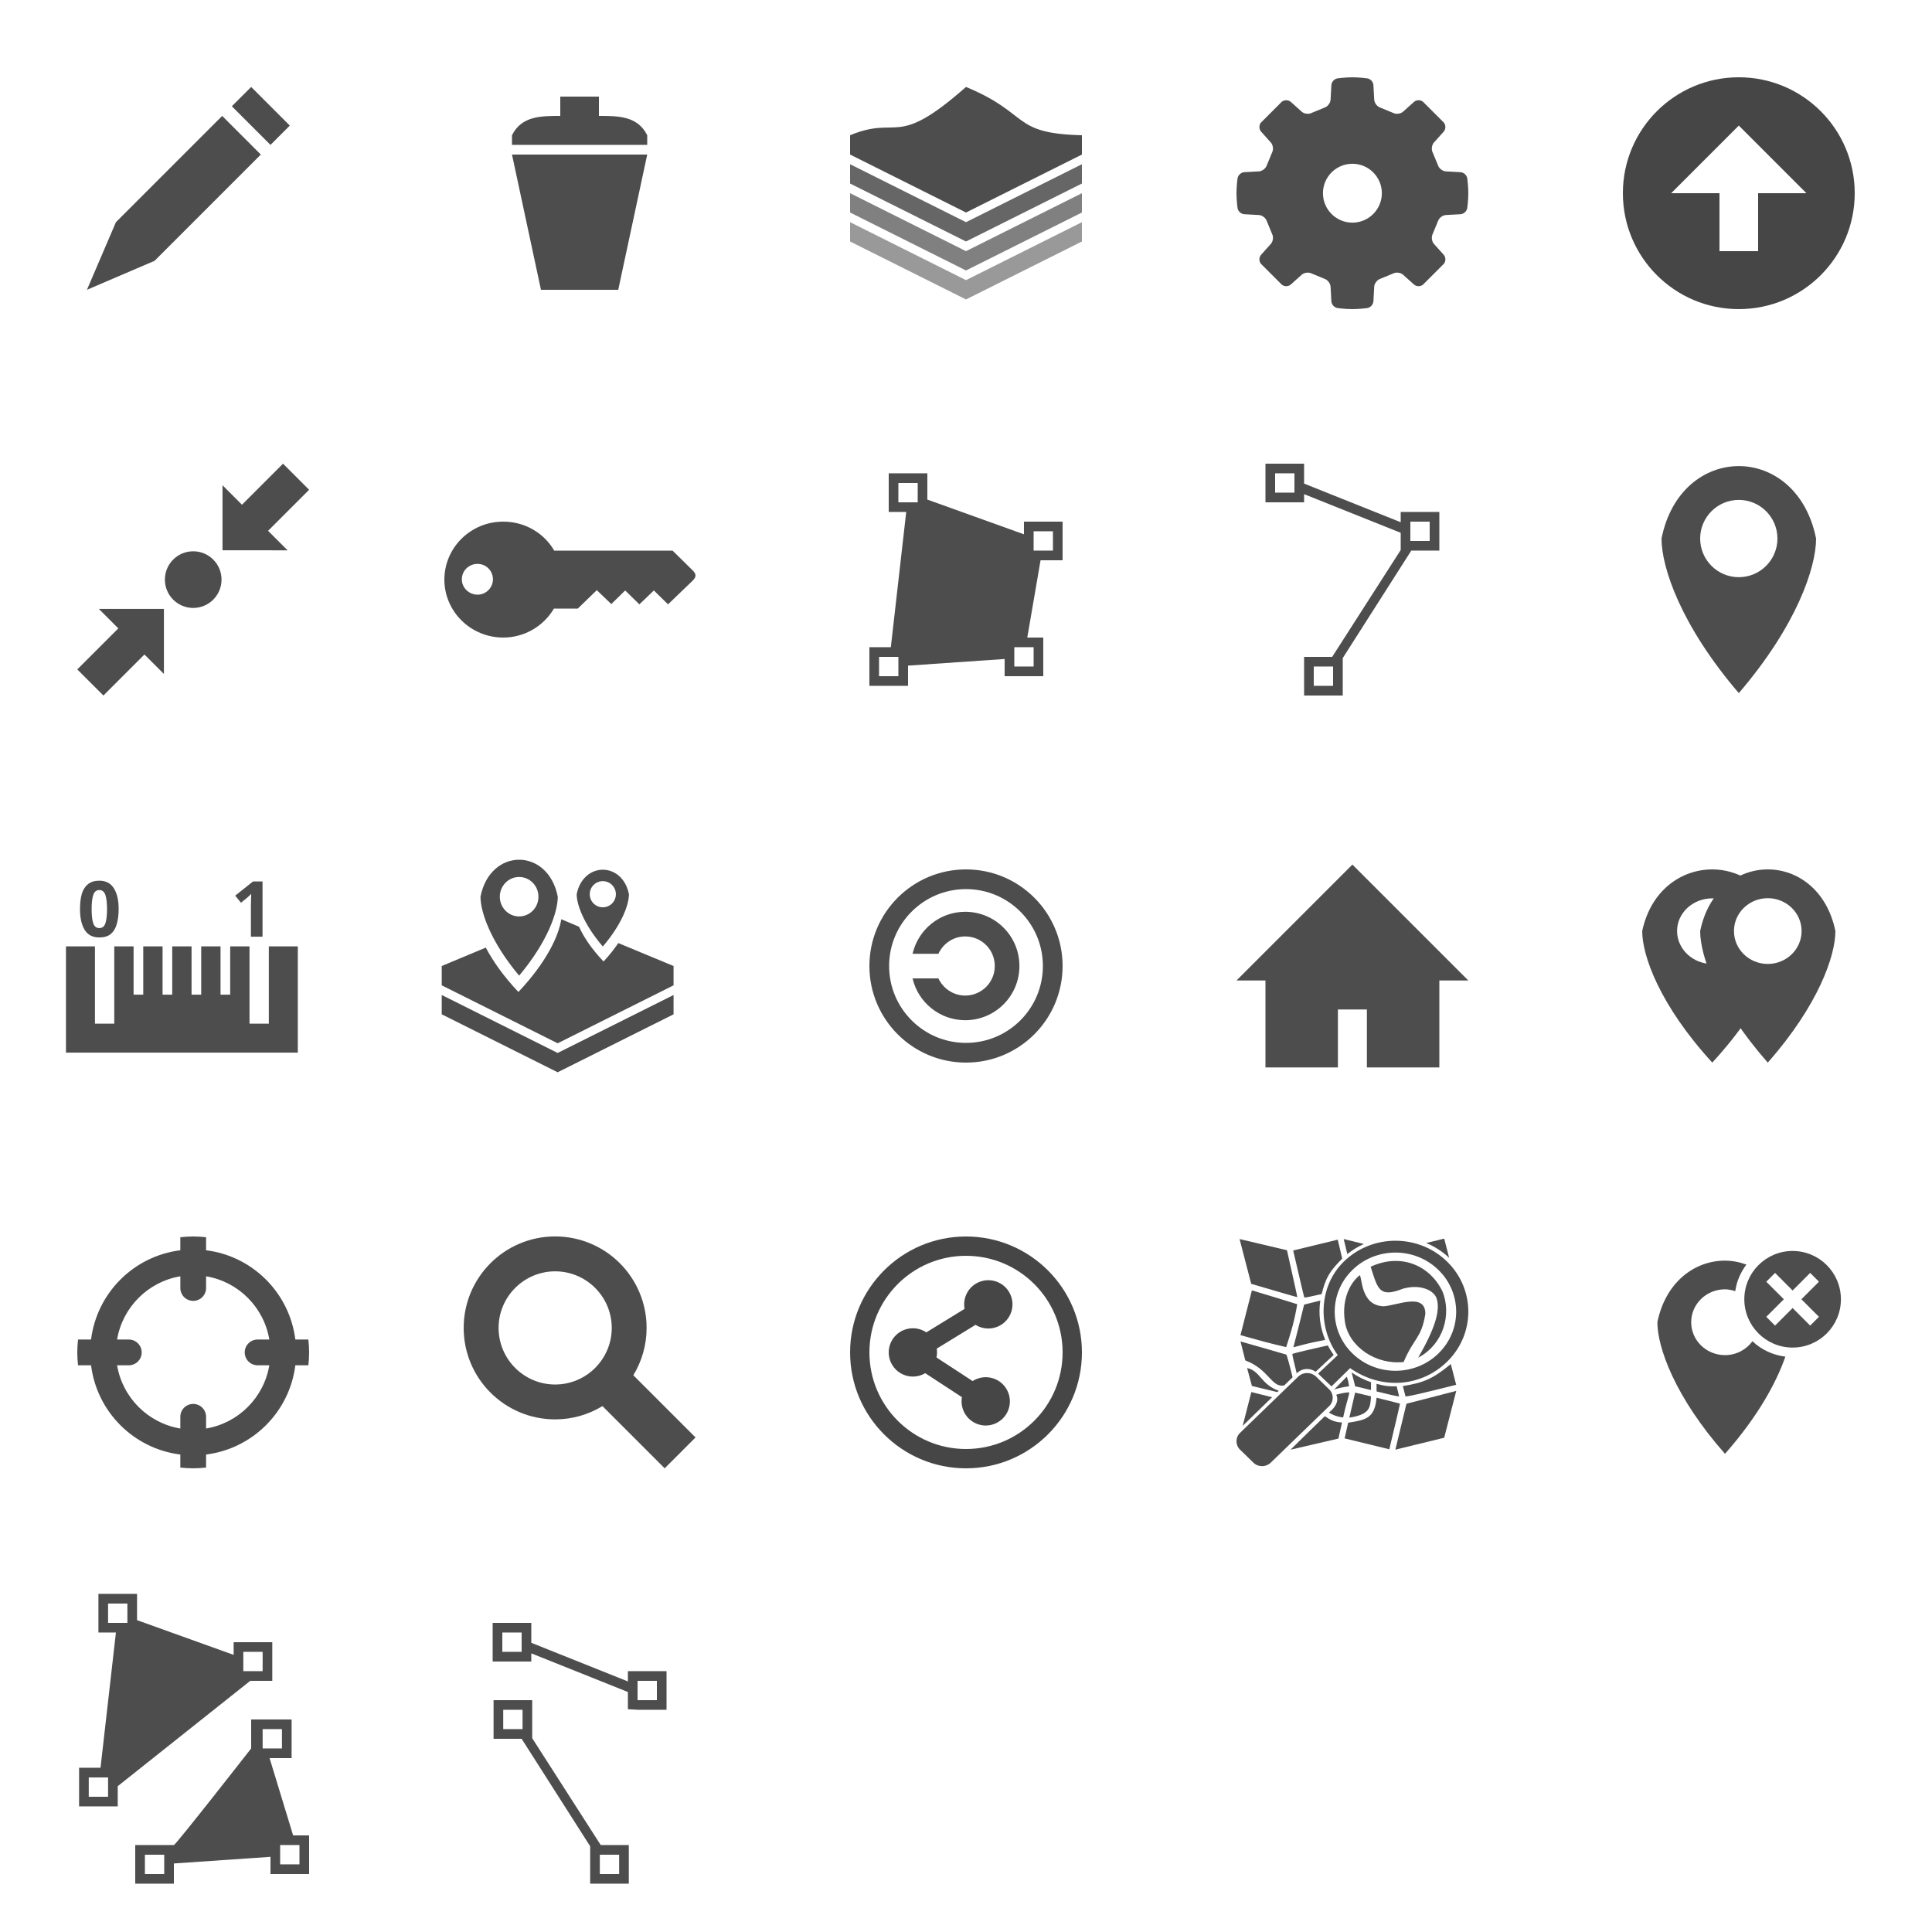
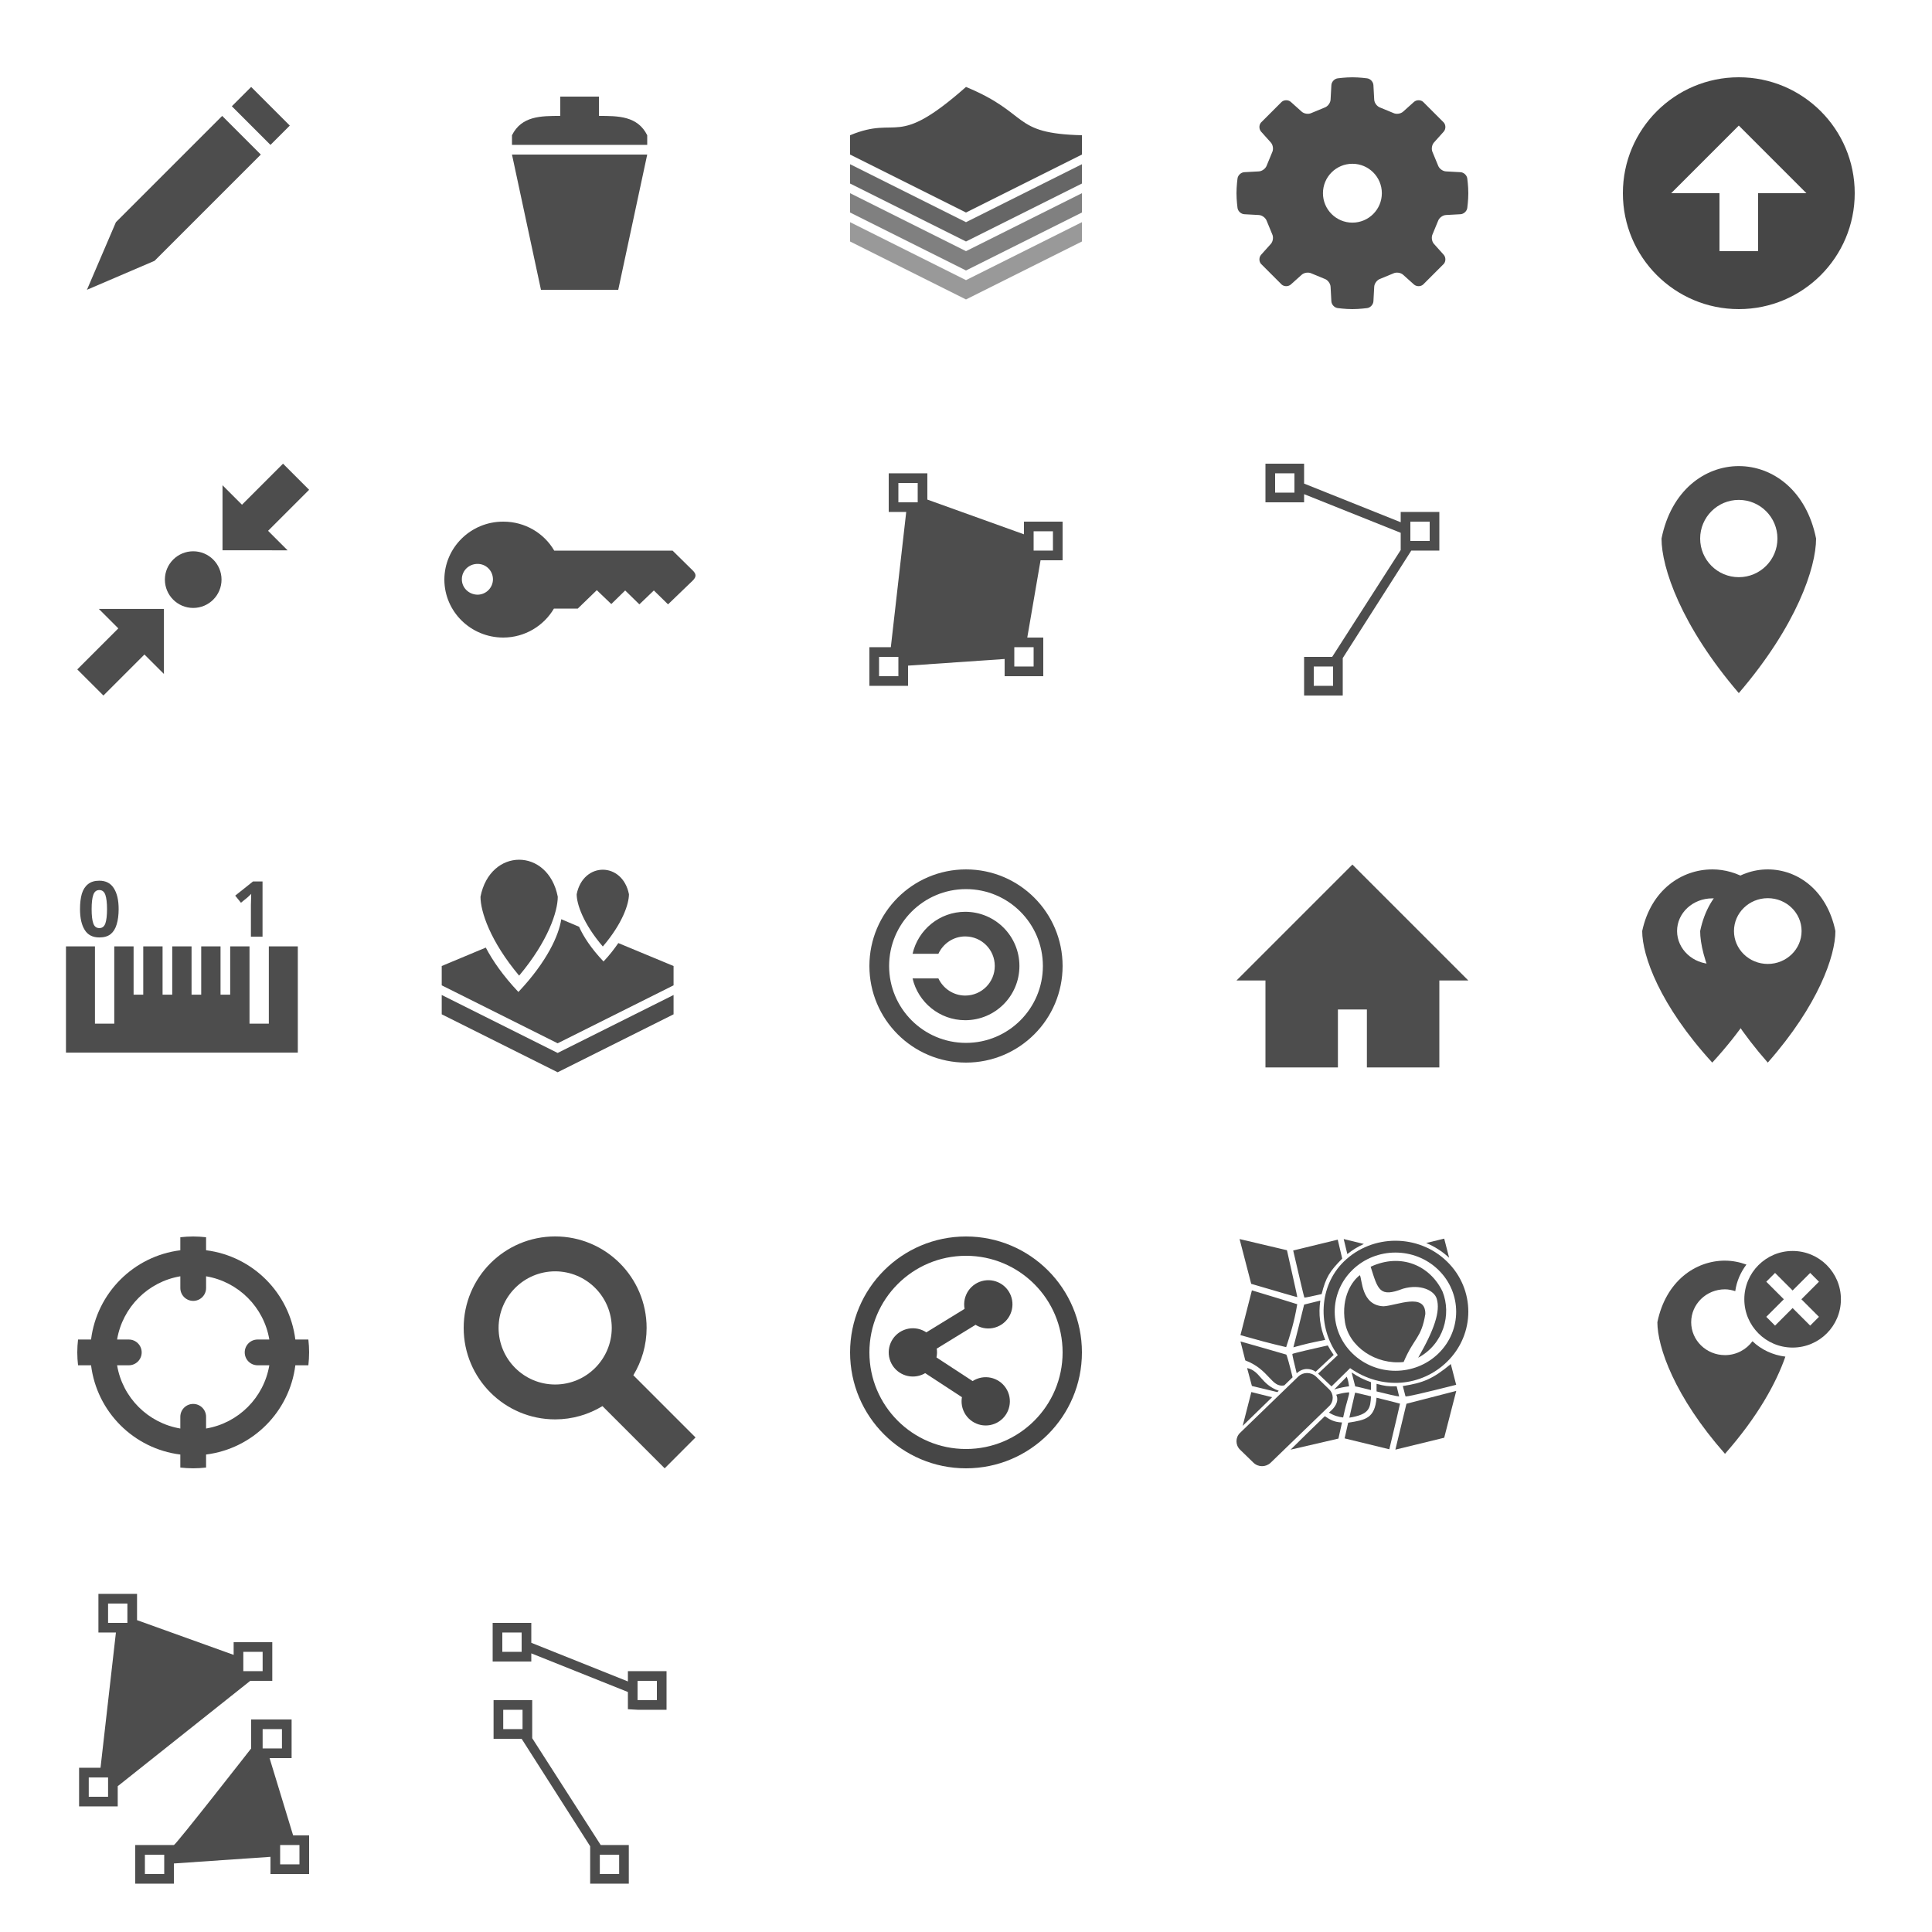
<svg xmlns="http://www.w3.org/2000/svg" width="200" height="200" id="svg2" version="1.1">
  <defs id="defs4" />
  <g id="layer1" transform="translate(0,-852.3622)">
    <path style="fill:#4d4d4d;fill-opacity:1;stroke:none" d="m 26,861.362 -2,2 4,4 2,-2 z m -3,3 -11,11 4,4 11,-11 z m -11,11 -3,7 7,-3 z" id="path3684" />
    <text xml:space="preserve" style="font-size:40px;font-style:normal;font-weight:normal;line-height:125%;letter-spacing:0px;word-spacing:0px;fill:#000000;fill-opacity:1;stroke:none;font-family:Sans" x="13.787" y="953.808" id="text4457">
      <tspan y="953.808" x="13.787" id="tspan4459" />
    </text>
    <path style="fill:#4d4d4d;fill-opacity:1;fill-rule:nonzero;stroke:none" d="m 58,862.362 0,2 c -2,0 -4,0 -5,2 l 0,1 14,0 0,-1 c -1,-2 -3,-2 -5,-2 l 0,-2 z m -5,6 3,14 8,0 3,-14 z" id="delete-30" />
    <g id="g3505" transform="translate(-41.17056,-15.03125)">
      <path id="rect4452" d="m 48,965.362 3,0 0,8 2,0 0,-8 2,0 0,5 1,0 0,-5 2,0 0,5 1,0 0,-5 2,0 0,5 1,0 0,-5 2,0 0,5 1,0 0,-5 2,0 0,8 2,0 0,-8 3,0 0,11 -24,0 z" style="fill:#4d4d4d;fill-opacity:1;fill-rule:nonzero;stroke:none" />
      <text id="text4455" y="964.362" x="49.171" style="font-size:40px;font-style:normal;font-weight:normal;line-height:125%;letter-spacing:0px;word-spacing:0px;fill:#4d4d4d;fill-opacity:1;stroke:none;font-family:Sans" xml:space="preserve">
        <tspan style="font-size:8px;font-weight:bold;fill:#4d4d4d;fill-opacity:1;-inkscape-font-specification:Sans Bold" y="964.362" x="49.171" id="tspan4457">0</tspan>
      </text>
      <text xml:space="preserve" style="font-size:40px;font-style:normal;font-weight:normal;line-height:125%;letter-spacing:0px;word-spacing:0px;fill:#4d4d4d;fill-opacity:1;stroke:none;font-family:Sans" x="65.049" y="964.362" id="text4459">
        <tspan id="tspan4461" x="65.049" y="964.362" style="font-size:8px;font-weight:bold;fill:#4d4d4d;fill-opacity:1;-inkscape-font-specification:Sans Bold">1</tspan>
      </text>
    </g>
    <g id="g3702" transform="translate(16,8.000003)">
-       <circle d="M 930,490 C 930,733.005 733.005,930 490,930 246.995,930 50,733.005 50,490 50,246.995 246.995,50 490,50 733.005,50 930,246.995 930,490 z" transform="matrix(0.02040816,0,0,0.02040816,74,934.3622)" id="circle3841" r="440" cy="490" cx="490" style="fill:none;stroke:#4d4d4d;stroke-width:100;stroke-opacity:1" />
+       <circle transform="matrix(0.02040816,0,0,0.02040816,74,934.3622)" id="circle3841" r="440" cy="490" cx="490" style="fill:none;stroke:#4d4d4d;stroke-width:100;stroke-opacity:1" />
      <path style="fill:#4d4d4d;fill-opacity:1" id="path3843" d="m 83.918,938.75 c -2.653,0 -4.878,1.857 -5.449,4.347 l 2.673,0 c 0.49,-1.061 1.551,-1.796 2.776,-1.796 1.694,0 3.061,1.367 3.061,3.061 0,1.694 -1.367,3.061 -3.061,3.061 -1.224,0 -2.286,-0.735 -2.776,-1.776 l -2.673,0 c 0.571,2.469 2.796,4.327 5.449,4.327 3.102,0 5.612,-2.51 5.612,-5.612 0,-3.102 -2.51,-5.612 -5.612,-5.612 z" />
    </g>
    <g id="g3692" transform="translate(72,8.000102)">
      <path id="rect2985" d="m 105.254,934.363 c -3.178,0 -6.346,2.128 -7.254,6.379 0,2.551 1.807,7.668 7.254,13.62 1.464,-1.599 2.669,-3.118 3.644,-4.561 -1.45,-2.164 -2.415,-4.087 -2.963,-5.71 -0.226,0.041 -0.442,0.063 -0.681,0.063 -2.006,0 -3.644,-1.535 -3.644,-3.413 0,-1.879 1.638,-3.381 3.644,-3.381 0.512,0 0.989,0.076 1.43,0.255 0.643,-0.922 1.435,-1.657 2.316,-2.169 -1.144,-0.711 -2.446,-1.085 -3.746,-1.085 z" style="fill:#4d4d4d;fill-opacity:1;stroke:none" />
      <path id="path3378" d="m 111,934.362 c -3.062,0 -6.125,2.128 -7,6.383 0,2.553 1.75,7.66 7,13.617 5.25,-5.957 7,-11.064 7,-13.617 -0.875,-4.255 -3.938,-6.383 -7,-6.383 z m 0,2.979 c 1.933,0 3.5,1.524 3.5,3.404 0,1.88 -1.567,3.404 -3.5,3.404 -1.933,0 -3.5,-1.524 -3.5,-3.404 0,-1.88 1.567,-3.404 3.5,-3.404 z" style="fill:#4d4d4d;fill-opacity:1;stroke:none" />
    </g>
    <g id="g25565" transform="translate(88,-96.00002)">
      <path id="rect7231" d="m 12,957.362 c -7.373,6.501 -6.876,2.882 -12,5 l 0,2 12,6 12,-6 0,-2 c -7.385,-0.182 -5.291,-2.218 -12,-5 z" style="fill:#4d4d4d;fill-opacity:1;fill-rule:nonzero;stroke:none" />
      <path id="rect7902" d="M -8.343861e-7,971.362 12,977.362 l 12,-6 0,2 -12,6 L -8.343861e-7,973.362 z" style="fill:#999999;fill-opacity:1;fill-rule:nonzero;stroke:none" />
      <path style="fill:#808080;fill-opacity:1;fill-rule:nonzero;stroke:none" d="m -8.343861e-7,968.362 12,6 12,-6 0,2 -12,6 L -8.343861e-7,970.362 z" id="path7953" />
      <path id="path7955" d="m -8.343861e-7,965.362 12,6 12,-6 0,2 -12,6 -12,-6 z" style="fill:#666666;fill-opacity:1;fill-rule:nonzero;stroke:none" />
    </g>
    <g id="g3696" transform="translate(-2.272843,-15.99845)">
      <path id="rect7231-4" d="m 60.375,963.518 c -0.25,1.658 -1.464,4.383 -4.438,7.531 -1.593,-1.687 -2.666,-3.242 -3.375,-4.594 L 48,968.362 l 0,2 12,6 12,-6 0,-2 -5.719,-2.375 c -0.411,0.595 -0.902,1.244 -1.531,1.906 -1.287,-1.355 -2.085,-2.587 -2.531,-3.594 L 60.375,963.518 z m -3.031,0.938 -1.031,0.438 c 0.396,-0.059 0.733,-0.217 1.031,-0.438 z" style="fill:#4d4d4d;fill-opacity:1;fill-rule:nonzero;stroke:none" />
-       <path id="rect2985-6" d="m 56.013,957.359 c -1.75,0 -3.5,1.277 -4,3.83 0,1.532 1,4.596 4,8.17 3,-3.574 4,-6.638 4,-8.17 -0.5,-2.553 -2.25,-3.83 -4,-3.83 z m 0,1.787 c 1.105,0 2,0.914 2,2.042 0,1.128 -0.895,2.042 -2,2.042 -1.105,0 -2,-0.914 -2,-2.042 0,-1.128 0.895,-2.042 2,-2.042 z" style="fill:#4d4d4d;fill-opacity:1;stroke:none" />
-       <path style="fill:#4d4d4d;fill-opacity:1;stroke:none" d="m 64.676,958.393 c -1.184,0 -2.368,0.846 -2.706,2.537 0,1.015 0.677,3.044 2.706,5.412 2.029,-2.368 2.706,-4.397 2.706,-5.412 -0.338,-1.691 -1.522,-2.537 -2.706,-2.537 z m 0,1.184 c 0.747,0 1.353,0.606 1.353,1.353 0,0.747 -0.606,1.353 -1.353,1.353 -0.747,0 -1.353,-0.606 -1.353,-1.353 0,-0.747 0.606,-1.353 1.353,-1.353 z" id="path7718" />
+       <path id="rect2985-6" d="m 56.013,957.359 c -1.75,0 -3.5,1.277 -4,3.83 0,1.532 1,4.596 4,8.17 3,-3.574 4,-6.638 4,-8.17 -0.5,-2.553 -2.25,-3.83 -4,-3.83 z" style="fill:#4d4d4d;fill-opacity:1;stroke:none" />
+       <path style="fill:#4d4d4d;fill-opacity:1;stroke:none" d="m 64.676,958.393 c -1.184,0 -2.368,0.846 -2.706,2.537 0,1.015 0.677,3.044 2.706,5.412 2.029,-2.368 2.706,-4.397 2.706,-5.412 -0.338,-1.691 -1.522,-2.537 -2.706,-2.537 z" id="path7718" />
      <path id="rect7902-7" d="m 48,971.362 12,6 12,-6 0,2 -12,6 -12,-6 z" style="fill:#4d4d4d;fill-opacity:1;fill-rule:nonzero;stroke:none" />
    </g>
    <path style="fill:#4d4d4d;fill-opacity:1;stroke:none" d="m 180,900.612 c -3.5,0 -7,2.5 -8,7.5 0,3 2,9 8,16 6,-7 8,-13 8,-16 -1,-5 -4.5,-7.5 -8,-7.5 z m 0,3.5 c 2.209,0 4,1.791 4,4 0,2.209 -1.791,4 -4,4 -2.209,0 -4,-1.791 -4,-4 0,-2.209 1.791,-4 4,-4 z" id="rect2985-3" />
    <path style="font-size:medium;font-style:normal;font-variant:normal;font-weight:normal;font-stretch:normal;text-indent:0;text-align:start;text-decoration:none;line-height:normal;letter-spacing:normal;word-spacing:normal;text-transform:none;direction:ltr;block-progression:tb;writing-mode:lr-tb;text-anchor:start;baseline-shift:baseline;color:#000000;fill:#4d4d4d;fill-opacity:1;stroke:none;stroke-width:1;marker:none;visibility:visible;display:inline;overflow:visible;enable-background:accumulate;font-family:Sans;-inkscape-font-specification:Sans" d="m 131,900.362 0,0.5 0,3 0,0.5 0.5,0 3,0 0.5,0 0,-0.5 0,-0.344 10,4 0,1.344 0,0.438 -7.094,11.062 -2.406,0 -0.5,0 0,0.5 0,3 0,0.5 0.5,0 3,0 0.5,0 0,-0.5 0,-3 0,-0.375 7.094,-11.125 2.406,0 0.5,0 0,-0.5 0,-3 0,-0.5 -0.5,0 -3,0 -0.5,0 0,0.5 0,0.562 -10,-4 0,-1.562 0,-0.5 -0.5,0 -3,0 -0.5,0 z m 1,1 2,0 0,2 -2,0 0,-2 z m 14,5 2,0 0,2 -2,0 0,-2 z m -10,15 2,0 0,2 -2,0 0,-2 z" id="rect4058" />
    <path style="font-size:medium;font-style:normal;font-variant:normal;font-weight:normal;font-stretch:normal;text-indent:0;text-align:start;text-decoration:none;line-height:normal;letter-spacing:normal;word-spacing:normal;text-transform:none;direction:ltr;block-progression:tb;writing-mode:lr-tb;text-anchor:start;baseline-shift:baseline;color:#000000;fill:#4d4d4d;fill-opacity:1;stroke:none;stroke-width:1;marker:none;visibility:visible;display:inline;overflow:visible;enable-background:accumulate;font-family:Sans;-inkscape-font-specification:Sans" d="m 92,901.362 0,0.5 0,3 0,0.5 0.5,0 1.312,0 -1.594,14 -1.719,0 -0.5,0 0,0.5 0,3 0,0.5 0.5,0 3,0 0.5,0 0,-0.5 0,-1.594 10,-0.688 0,1.281 0,0.5 0.5,0 3,0 0.5,0 0,-0.5 0,-3 0,-0.5 -0.5,0 -1.156,0 1.375,-8 1.781,0 0.5,0 0,-0.5 0,-3 0,-0.5 -0.5,0 -3,0 -0.5,0 0,0.5 0,0.812 -10,-3.594 0,-2.219 0,-0.5 -0.5,0 -3,0 z m 1,1 2,0 0,2 -2,0 z m 14,5 2,0 0,2 -2,0 z m -2,12 2,0 0,2 -2,0 z m -14,1 c 2,0 0,0 2,0 l 0,2 -2,0 z" id="rect4058-1" />
    <g transform="matrix(0.2444191,0,0,0.2444191,127.7529,860.1679)" id="Layer_1" />
    <g transform="matrix(0.2444191,0,0,0.2444191,127.7529,860.1679)" id="Isolation_Mode" style="fill:#4d4d4d;fill-opacity:1">
      <path d="M 98.762,43.652 C 98.576,42.266 97.281,41.07 95.886,40.993 l -6.172,-0.337 c -1.395,-0.076 -2.899,-1.224 -3.341,-2.55 l -2.28,-5.518 c -0.629,-1.249 -0.379,-3.121 0.553,-4.161 l 4.122,-4.6 c 0.933,-1.042 0.962,-2.77 0.066,-3.842 l -8.813,-8.813 c -1.073,-0.897 -2.803,-0.867 -3.845,0.065 l -4.598,4.122 c -1.039,0.934 -2.915,1.182 -4.161,0.551 l -5.521,-2.279 c -1.324,-0.442 -2.472,-1.945 -2.549,-3.34 L 59.01,4.121 C 58.933,2.725 57.738,1.43 56.351,1.243 c 0,0 -3.252,-0.44 -6.248,-0.44 -2.991,0 -6.243,0.44 -6.243,0.44 -1.386,0.188 -2.582,1.483 -2.658,2.878 l -0.338,6.17 c -0.076,1.396 -1.224,2.898 -2.551,3.34 l -5.517,2.279 c -1.249,0.631 -3.122,0.382 -4.161,-0.551 l -4.601,-4.122 c -1.042,-0.932 -2.769,-0.962 -3.842,-0.065 l -8.813,8.813 c -0.897,1.073 -0.867,2.801 0.066,3.842 l 4.122,4.6 c 0.933,1.041 1.182,2.913 0.551,4.161 l -2.279,5.518 c -0.442,1.326 -1.946,2.474 -3.34,2.55 l -6.17,0.337 c -1.396,0.077 -2.691,1.272 -2.879,2.659 0,0 -0.439,3.253 -0.439,6.243 0,2.99 0.44,6.24 0.44,6.24 0.188,1.389 1.483,2.582 2.879,2.659 l 6.169,0.339 c 1.396,0.075 2.898,1.225 3.341,2.549 l 2.278,5.517 c 0.631,1.248 0.381,3.122 -0.551,4.163 l -4.122,4.598 c -0.933,1.042 -0.963,2.771 -0.066,3.845 l 8.814,8.813 c 1.073,0.896 2.801,0.866 3.842,-0.066 l 4.6,-4.122 c 1.041,-0.932 2.913,-1.182 4.161,-0.553 l 5.517,2.28 c 1.327,0.441 2.475,1.946 2.55,3.343 l 0.338,6.168 c 0.076,1.395 1.272,2.692 2.658,2.88 0,0 3.252,0.439 6.244,0.439 2.996,0 6.25,-0.439 6.25,-0.439 1.385,-0.188 2.58,-1.485 2.657,-2.88 L 59.347,89.5 c 0.077,-1.396 1.225,-2.901 2.551,-3.343 l 5.517,-2.28 c 1.248,-0.629 3.122,-0.379 4.163,0.553 l 4.598,4.122 c 1.042,0.933 2.771,0.964 3.843,0.067 l 8.815,-8.814 C 89.73,78.732 89.7,77.002 88.768,75.96 l -4.122,-4.598 c -0.932,-1.041 -1.182,-2.915 -0.553,-4.163 l 2.28,-5.517 c 0.441,-1.324 1.946,-2.474 3.341,-2.549 l 6.172,-0.339 c 1.395,-0.077 2.692,-1.271 2.876,-2.659 0,0 0.441,-3.25 0.441,-6.24 0,-2.99 -0.441,-6.243 -0.441,-6.243 z M 50.104,62.361 c -6.886,0 -12.468,-5.585 -12.468,-12.467 0,-6.885 5.582,-12.467 12.468,-12.467 6.89,0 12.475,5.582 12.475,12.467 -10e-4,6.882 -5.586,12.467 -12.475,12.467 z" id="path27812" style="fill:#4d4d4d;fill-opacity:1" />
    </g>
    <path style="fill:#464646;fill-opacity:1;stroke:none" d="m 180,860.362 c -6.627,0 -12,5.373 -12,12 0,6.627 5.373,12 12,12 6.627,0 12,-5.373 12,-12 0,-6.627 -5.373,-12 -12,-12 z m 0,5 7,7 -5,0 0,6 -4,0 0,-6 -5,0 z" id="path4700" />
    <polygon points="37.37,62.644 37.37,90.703 28.965,82.305 11.27,100 0,88.737 17.702,71.042 9.297,62.644 " id="polygon3044" transform="matrix(0.24,0,0,0.24,8,900.3622)" style="fill:#4d4d4d;fill-opacity:1" />
    <polygon points="71.042,17.708 62.644,9.31 62.644,37.357 90.71,37.37 82.298,28.958 100,11.263 88.743,0 " id="polygon3048" transform="matrix(0.24,0,0,0.24,8,900.3622)" style="fill:#4d4d4d;fill-opacity:1" />
    <path d="m 20,909.431 c -1.619,0 -2.931,1.313 -2.931,2.931 0,1.622 1.313,2.934 2.931,2.934 1.619,0 2.933,-1.313 2.933,-2.934 0,-1.619 -1.314,-2.931 -2.933,-2.931 z" id="path3052" style="fill:#4d4d4d;fill-opacity:1" />
    <path d="M 52.094 54 C 48.73 53.992 46.007 56.69 46 60 C 46.008 63.318 48.73 65.995 52.094 66 C 54.337 65.997 56.291 64.786 57.344 63 L 59.812 63 L 61.781 61.094 L 63.281 62.531 L 64.719 61.125 L 66.188 62.562 L 67.688 61.125 L 69.156 62.562 L 71.719 60.094 C 72.088 59.719 72.097 59.435 71.719 59.062 L 69.625 57 L 57.375 57 C 56.328 55.197 54.352 53.995 52.094 54 z M 49.438 58.375 C 50.322 58.371 51.025 59.084 51.031 59.969 C 51.025 60.842 50.322 61.554 49.438 61.562 C 48.538 61.553 47.804 60.842 47.812 59.969 C 47.804 59.084 48.538 58.371 49.438 58.375 z " transform="translate(0,852.3622)" id="path3652" style="fill:#4d4d4d;fill-opacity:1" />
    <polygon points="0,50 12.5,50 12.5,87.5 43.75,87.5 43.75,62.5 56.25,62.5 56.25,87.5 87.5,87.5 87.5,50 100,50 50,0 " id="polygon3866" transform="matrix(0.24,0,0,0.24,128,941.8622)" style="fill:#4d4d4d;fill-opacity:1" />
    <path d="m 32,992.362 c 0,-0.451 -0.029,-0.895 -0.079,-1.333 l -1.348,0 c -0.601,-4.823 -4.417,-8.639 -9.24,-9.241 v -1.347 c -0.439,-0.049 -0.883,-0.079 -1.333,-0.079 -0.451,0 -0.895,0.029 -1.333,0.079 v 1.348 c -4.823,0.601 -8.639,4.417 -9.241,9.24 l -1.347,0 C 8.029,991.468 8,991.912 8,992.362 c 0,0.451 0.029,0.895 0.079,1.333 h 1.348 c 0.601,4.823 4.417,8.639 9.24,9.241 v 1.348 c 0.439,0.048 0.883,0.077 1.333,0.077 0.451,0 0.895,-0.029 1.333,-0.079 v -1.348 c 4.821,-0.603 8.639,-4.417 9.241,-9.24 h 1.348 c 0.048,-0.437 0.077,-0.881 0.077,-1.333 z m -10.667,7.88 v -1.213 c 0,-0.737 -0.597,-1.333 -1.333,-1.333 -0.736,0 -1.333,0.596 -1.333,1.333 v 1.213 c -3.347,-0.563 -5.983,-3.197 -6.545,-6.545 l 1.212,-0.001 c 0.737,0 1.333,-0.597 1.333,-1.333 0,-0.736 -0.596,-1.333 -1.333,-1.333 h -1.213 c 0.564,-3.347 3.2,-5.983 6.547,-6.547 v 1.213 c 0,0.736 0.597,1.333 1.333,1.333 0.736,0 1.333,-0.597 1.333,-1.333 v -1.213 c 3.348,0.563 5.984,3.199 6.547,6.547 H 26.667 c -0.737,0 -1.333,0.597 -1.333,1.333 0,0.736 0.596,1.333 1.333,1.333 l 1.213,0.001 c -0.564,3.348 -3.199,5.983 -6.547,6.545 z" id="path4611" style="fill:#4d4d4d;fill-opacity:1" />
    <g id="g4758" transform="translate(36,-11.99981)">
-       <path transform="matrix(1.399616,0,0,1.399616,46.58568,990.7739)" d="m 20.302,9.709 c 0,4.341 -3.519,7.859 -7.859,7.859 -4.341,0 -7.859,-3.519 -7.859,-7.859 0,-4.341 3.519,-7.859 7.859,-7.859 4.341,0 7.859,3.519 7.859,7.859 z" id="path4309" style="fill:none;stroke:#464646;stroke-width:1.429;stroke-miterlimit:4;stroke-opacity:1;stroke-dasharray:none" />
-       <path transform="matrix(-1.59425,-3.981471,3.981471,-1.59425,44.94277,1049.728)" d="m 7.477,8.06 c 0,0.322 -0.261,0.583 -0.583,0.583 -0.322,0 -0.583,-0.261 -0.583,-0.583 0,-0.322 0.261,-0.583 0.583,-0.583 0.322,0 0.583,0.261 0.583,0.583 z" id="path4819" style="fill:#464646;fill-opacity:1;stroke:none" />
-       <path transform="matrix(-1.59425,-3.981471,3.981471,-1.59425,37.40032,1044.662)" d="m 7.477,8.06 c 0,0.322 -0.261,0.583 -0.583,0.583 -0.322,0 -0.583,-0.261 -0.583,-0.583 0,-0.322 0.261,-0.583 0.583,-0.583 0.322,0 0.583,0.261 0.583,0.583 z" id="path4819-2" style="fill:#464646;fill-opacity:1;stroke:none" />
-       <path transform="matrix(-1.59425,-3.981471,3.981471,-1.59425,45.21112,1039.686)" d="m 7.477,8.06 c 0,0.322 -0.261,0.583 -0.583,0.583 -0.322,0 -0.583,-0.261 -0.583,-0.583 0,-0.322 0.261,-0.583 0.583,-0.583 0.322,0 0.583,0.261 0.583,0.583 z" id="path4819-0" style="fill:#464646;fill-opacity:1;stroke:none" />
+       <path transform="matrix(1.399616,0,0,1.399616,46.58568,990.7739)" d="M 20.302,9.709 A 7.859,7.859 0 0 1 12.442,17.568 7.859,7.859 0 0 1 4.583,9.709 7.859,7.859 0 0 1 12.442,1.849 7.859,7.859 0 0 1 20.302,9.709 Z" id="path4309" style="fill:none;stroke:#464646;stroke-width:1.429;stroke-miterlimit:4;stroke-opacity:1;stroke-dasharray:none" />
+       <path transform="matrix(-1.59425,-3.981471,3.981471,-1.59425,44.94277,1049.728)" d="M 7.477,8.06 A 0.583,0.583 0 0 1 6.894,8.643 0.583,0.583 0 0 1 6.312,8.06 0.583,0.583 0 0 1 6.894,7.477 0.583,0.583 0 0 1 7.477,8.06 Z" id="path4819" style="fill:#464646;fill-opacity:1;stroke:none" />
+       <path transform="matrix(-1.59425,-3.981471,3.981471,-1.59425,37.40032,1044.662)" d="M 7.477,8.06 A 0.583,0.583 0 0 1 6.894,8.643 0.583,0.583 0 0 1 6.312,8.06 0.583,0.583 0 0 1 6.894,7.477 0.583,0.583 0 0 1 7.477,8.06 Z" id="path4819-2" style="fill:#464646;fill-opacity:1;stroke:none" />
+       <path transform="matrix(-1.59425,-3.981471,3.981471,-1.59425,45.21112,1039.686)" d="M 7.477,8.06 A 0.583,0.583 0 0 1 6.894,8.643 0.583,0.583 0 0 1 6.312,8.06 0.583,0.583 0 0 1 6.894,7.477 0.583,0.583 0 0 1 7.477,8.06 Z" id="path4819-0" style="fill:#464646;fill-opacity:1;stroke:none" />
      <path id="path4850" d="m 66.386,999.475 -8.019,4.92 8.139,5.322" style="fill:none;stroke:#464646;stroke-width:2;stroke-linecap:butt;stroke-linejoin:miter;stroke-miterlimit:4;stroke-opacity:1;stroke-dasharray:none" />
    </g>
    <path id="search" d="m 72,1001.167 -6.437,-6.439 c 0.866,-1.429 1.374,-3.104 1.374,-4.898 0,-5.233 -4.235,-9.471 -9.469,-9.473 C 52.239,980.359 48,984.596 48,989.829 c 0,5.229 4.24,9.467 9.471,9.467 1.795,0 3.467,-0.508 4.896,-1.374 l 6.44,6.44 L 72,1001.167 z M 51.613,989.829 c 0.005,-3.236 2.623,-5.853 5.858,-5.859 3.234,0.007 5.852,2.623 5.858,5.859 -0.006,3.233 -2.624,5.852 -5.858,5.857 -3.236,0 -5.853,-2.624 -5.858,-5.857 z" style="fill:#4d4d4d;fill-opacity:1" />
    <g id="g13779" transform="translate(0.8783882,0.7445719)">
      <g id="g4200" transform="matrix(0.1542039,0,0,0.1542039,123.6912,976.1985)">
        <path style="fill:#4d4d4d;fill-opacity:1;stroke:none" d="M 128.969,25.031 C 116.446,25.029 103.923,29.677 94.375,38.969 77.249,55.638 76.655,83.221 90.25,101.812 L 77.031,114.25 c 0.147,0.117 9,8.562 9,8.562 l 12.5,-12.25 c 21.414,14.981 47.905,12.419 65.031,-4.25 19.095,-18.585 19.095,-48.759 0,-67.344 -9.548,-9.293 -22.071,-13.935 -34.594,-13.938 z m 0,7.938 c 10.435,0.003 20.856,3.88 28.812,11.625 15.913,15.488 15.944,40.637 0.031,56.125 -15.913,15.488 -41.775,15.488 -57.688,0 -15.913,-15.488 -15.913,-40.637 0,-56.125 7.956,-7.744 18.409,-11.628 28.844,-11.625 z" id="path4189" />
        <path style="fill:#4d4d4d;fill-opacity:1;stroke:none" d="m 63.879,116.056 -39.219,37.938 c -3.224,3.12 -3.215,8.183 0,11.312 l 8.969,8.719 c 3.215,3.129 8.37,3.12 11.594,0 l 39.219,-37.938 c 3.224,-3.12 3.215,-8.183 0,-11.312 l -8.969,-8.719 c -3.484,-3.074 -8.575,-2.834 -11.594,0 z" id="path4169" />
      </g>
      <path d="m 136.269,998.22 c -1.729,1.679 -1.937,1.873 -3.548,3.467 l 4.955,-1.149 c 0.149,-0.659 0.324,-1.476 0.371,-1.668 -0.782,-0.026 -1.228,-0.27 -1.779,-0.65 z m 5.354,-1.913 c -0.184,2.146 -1.136,2.306 -2.94,2.588 -0.129,0.565 -0.215,0.958 -0.366,1.624 l 4.626,1.128 c 0.621,-2.602 1.119,-4.711 1.108,-4.722 -0.016,-0.017 -1.238,-0.325 -2.429,-0.617 z m -2.221,-0.525 c -0.006,0.01 -0.265,1.13 -0.598,2.592 2.113,-0.334 2.177,-1.005 2.241,-2.207 -0.867,-0.211 -1.634,-0.394 -1.643,-0.386 z m -0.622,-0.034 c -0.514,0.043 -0.771,0.095 -1.335,0.251 0.181,0.339 0.265,1.034 -0.756,1.847 0.535,0.326 1.003,0.453 1.474,0.509 0.432,-1.975 0.654,-2.283 0.617,-2.607 z m -10.12,-0.024 -0.896,3.498 3.046,-2.964 c -0.683,-0.171 -1.308,-0.326 -2.149,-0.535 z m 21.213,-0.12 c -2.835,0.723 -5.148,1.32 -5.156,1.33 -0.007,0.01 -0.519,2.132 -1.147,4.751 l 5.055,-1.234 z m -8.25,-0.733 0,0.785 c 1.045,0.259 2.117,0.518 2.337,0.52 0,0 -0.117,-0.469 -0.255,-1.05 -0.003,0 -0.006,0 -0.01,0 -0.902,0.023 -1.217,-0.03 -2.072,-0.255 z m -2.568,-1.171 -0.01,0.01 0.371,1.431 c 0.087,-0.01 0.813,0.173 1.629,0.376 9e-5,-0.321 6.2e-4,-0.583 0.005,-0.814 -0.7,-0.236 -1.372,-0.571 -1.995,-1.002 z m -10.833,-0.463 0.496,1.855 c 0,0 1.376,0.332 2.636,0.636 l 0.145,-0.14 c -1.869,-0.663 -1.895,-2.05 -3.277,-2.352 z m 21.087,-0.414 c -1.868,1.552 -2.868,1.948 -4.968,2.279 0.128,0.515 0.241,0.958 0.275,1.06 0.029,0.087 1.766,-0.31 5.248,-1.19 z m -12.124,-0.945 c -0.231,-0.316 -0.436,-0.644 -0.612,-0.983 -1.36,0.296 -3.602,0.825 -3.667,0.882 -0.028,0.024 0.172,0.907 0.448,2.005 0.676,-0.623 1.452,-0.511 1.967,-0.165 m 1.917,1.84 c 0.472,-0.158 1.123,-0.281 1.537,-0.331 -0.052,-0.372 -0.088,-0.607 -0.236,-0.993 m -11.001,-3.648 0.496,1.961 c 2.504,0.95 2.691,2.851 4.033,2.588 l 0.863,-0.839 c -0.268,-1.109 -0.58,-2.276 -0.655,-2.352 -0.017,-0.017 -4.737,-1.359 -4.737,-1.359 z m 8.264,-4.231 -1.677,0.414 c -0.353,1.479 -0.828,3.328 -1.113,4.424 1.375,-0.381 1.749,-0.461 3.296,-0.771 -0.543,-1.295 -0.714,-2.702 -0.506,-4.067 z m -7.084,-1.06 -1.185,4.636 c 1.826,0.517 2.886,0.811 4.732,1.243 0.39,-1.204 0.829,-2.534 1.147,-4.443 -1.231,-0.383 -1.969,-0.619 -4.694,-1.436 z m 8.886,-5.248 -4.612,1.123 c 0.651,2.825 1.127,4.841 1.157,4.872 0.028,0.029 0.851,-0.147 1.788,-0.361 0.441,-1.744 0.824,-2.348 2.13,-3.672 -0.14,-0.601 -0.296,-1.26 -0.463,-1.961 z m 0.617,-0.063 c 0.19,0.797 0.208,0.855 0.376,1.556 0.531,-0.427 1.108,-0.774 1.711,-1.046 z m -10.78,0 1.205,4.636 c 2.646,0.779 4.757,1.392 4.771,1.378 0.014,-0.015 -0.466,-2.174 -1.07,-4.857 z m 21.184,-0.043 -1.865,0.453 c 0.858,0.355 1.664,0.865 2.376,1.528 z m -10.271,8.659 c 0.414,2.527 3.184,4.427 6.072,4.112 1.077,-2.545 1.831,-2.422 2.247,-4.972 0.017,-2.267 -2.964,-0.868 -4.318,-0.796 -2.327,-0.074 -2.211,-2.813 -2.463,-3.219 -0.718,0.528 -1.972,2.179 -1.537,4.875 z m 2.657,-5.748 c 0.758,2.395 0.921,3.213 3.339,2.275 1.819,-0.527 3.269,0.19 3.505,1.051 0.386,1.283 -0.242,3.164 -1.924,6.091 2.635,-1.407 3.468,-4.485 2.522,-6.847 -1.289,-2.695 -4.291,-4.035 -7.442,-2.569 z" style="fill:#4d4d4d;fill-opacity:1;stroke:none" id="path5801" />
    </g>
    <g id="g7291" transform="translate(0,3.64297)">
      <path id="path3378-6" d="m 178.571,979.219 c -3.062,0 -6.125,2.12 -7,6.375 0,2.553 1.75,7.668 7,13.625 3.417,-3.877 5.316,-7.375 6.25,-10.062 -1.314,-0.162 -2.497,-0.724 -3.406,-1.594 -0.635,0.865 -1.668,1.438 -2.844,1.438 -1.933,0 -3.5,-1.526 -3.5,-3.406 0,-1.88 1.567,-3.406 3.5,-3.406 0.368,0 0.73,0.085 1.062,0.188 0.144,-1.031 0.558,-1.956 1.156,-2.75 -0.723,-0.259 -1.463,-0.406 -2.219,-0.406 z" style="fill:#4d4d4d;fill-opacity:1;stroke:none" />
      <path id="path6764" d="m 185.571,978.219 c -2.761,0 -5,2.239 -5,5 0,2.761 2.239,5 5,5 2.761,0 5,-2.239 5,-5 0,-2.761 -2.239,-5 -5,-5 z m -1.818,2.273 1.818,1.818 1.818,-1.818 0.909,0.909 -1.818,1.818 1.818,1.818 -0.909,0.909 -1.818,-1.818 -1.818,1.818 -0.909,-0.909 1.818,-1.818 -1.818,-1.818 0.909,-0.909 z" style="fill:#4d4d4d;fill-opacity:1;fill-rule:nonzero;stroke:none" />
    </g>
    <path style="font-size:medium;font-style:normal;font-variant:normal;font-weight:normal;font-stretch:normal;text-indent:0;text-align:start;text-decoration:none;line-height:normal;letter-spacing:normal;word-spacing:normal;text-transform:none;direction:ltr;block-progression:tb;writing-mode:lr-tb;text-anchor:start;baseline-shift:baseline;color:#000000;fill:#4d4d4d;fill-opacity:1;stroke:none;stroke-width:1;marker:none;visibility:visible;display:inline;overflow:visible;enable-background:accumulate;font-family:Sans;-inkscape-font-specification:Sans" d="m 10.188,1017.362 0,0.5 0,3 0,0.5 0.5,0 1.312,0 -1.594,14 -1.719,0 -0.5,0 0,0.5 0,3 0,0.5 0.5,0 3,0 0.5,0 0,-0.5 0,-1.594 c 0,0 13.717,-10.906 13.719,-10.906 l 1.781,0 0.5,0 0,-0.5 0,-3 0,-0.5 -0.5,0 -3,0 -0.5,0 0,0.5 0,0.812 -10,-3.594 0,-2.219 0,-0.5 -0.5,0 -3,0 z m 1,1 2,0 0,2 -2,0 z m 14,5 2,0 0,2 -2,0 z m -16,13 2,0 0,2 -2,0 z" id="rect4058-1-2" />
    <path style="font-size:medium;font-style:normal;font-variant:normal;font-weight:normal;font-stretch:normal;text-indent:0;text-align:start;text-decoration:none;line-height:normal;letter-spacing:normal;word-spacing:normal;text-transform:none;direction:ltr;block-progression:tb;writing-mode:lr-tb;text-anchor:start;baseline-shift:baseline;color:#000000;fill:#4d4d4d;fill-opacity:1;stroke:none;stroke-width:1;marker:none;visibility:visible;display:inline;overflow:visible;enable-background:accumulate;font-family:Sans;-inkscape-font-specification:Sans" d="m 18,1043.362 -3.5,0 -0.5,0 0,0.5 0,3 0,0.5 0.5,0 3,0 0.5,0 0,-0.5 0,-1.594 10,-0.688 0,1.281 0,0.5 0.5,0 3,0 0.5,0 0,-0.5 0,-3 0,-0.5 -0.5,0 -1.156,0 -2.438,-8 1.781,0 0.5,0 0,-0.5 0,-3 0,-0.5 -0.5,0 -3,0 -0.688,0 c 0,3 0,3 0,3 0,0 -7.812,10 -8,10 z m 9.188,-12 2,0 0,2 -2,0 z m 1.812,12 2,0 0,2 -2,0 z m -14,1 c 2,0 0,0 2,0 l 0,2 -2,0 z" id="rect4058-1-2-0" />
    <path style="font-size:medium;font-style:normal;font-variant:normal;font-weight:normal;font-stretch:normal;text-indent:0;text-align:start;text-decoration:none;line-height:normal;letter-spacing:normal;word-spacing:normal;text-transform:none;direction:ltr;block-progression:tb;writing-mode:lr-tb;text-anchor:start;baseline-shift:baseline;color:#000000;fill:#4d4d4d;fill-opacity:1;stroke:none;stroke-width:1;marker:none;visibility:visible;display:inline;overflow:visible;enable-background:accumulate;font-family:Sans;-inkscape-font-specification:Sans" d="m 51,1020.362 0,0.5 0,3 0,0.5 0.5,0 3,0 0.5,0 0,-0.5 0,-0.344 10,4 0,1.344 0,0.438 1.094,0.062 2.406,0 0.5,0 0,-0.5 0,-3 0,-0.5 -0.5,0 -3,0 -0.5,0 0,0.5 0,0.562 -10,-4 0,-1.562 0,-0.5 -0.5,0 -3,0 z m 1,1 2,0 0,2 -2,0 z m 14,5 2,0 0,2 -2,0 z" id="rect4058-9" />
    <path style="font-size:medium;font-style:normal;font-variant:normal;font-weight:normal;font-stretch:normal;text-indent:0;text-align:start;text-decoration:none;line-height:normal;letter-spacing:normal;word-spacing:normal;text-transform:none;direction:ltr;block-progression:tb;writing-mode:lr-tb;text-anchor:start;baseline-shift:baseline;color:#000000;fill:#4d4d4d;fill-opacity:1;stroke:none;stroke-width:1;marker:none;visibility:visible;display:inline;overflow:visible;enable-background:accumulate;font-family:Sans;-inkscape-font-specification:Sans" d="m 55.094,1030.518 0,1.344 0,0.438 7.094,11.062 2.406,0 0.5,0 0,0.5 0,3 0,0.5 -0.5,0 -3,0 -0.5,0 0,-0.5 0,-3 0,-0.375 -7.094,-11.125 -2.406,0 -0.5,0 0,-0.5 0,-3 0,-0.5 0.5,0 3,0 0.5,0 0,0.5 0,0.562 z m -1,-1.156 -2,0 0,2 2,0 z m 10,15 -2,0 0,2 2,0 z" id="rect4058-9-5" />
  </g>
</svg>
